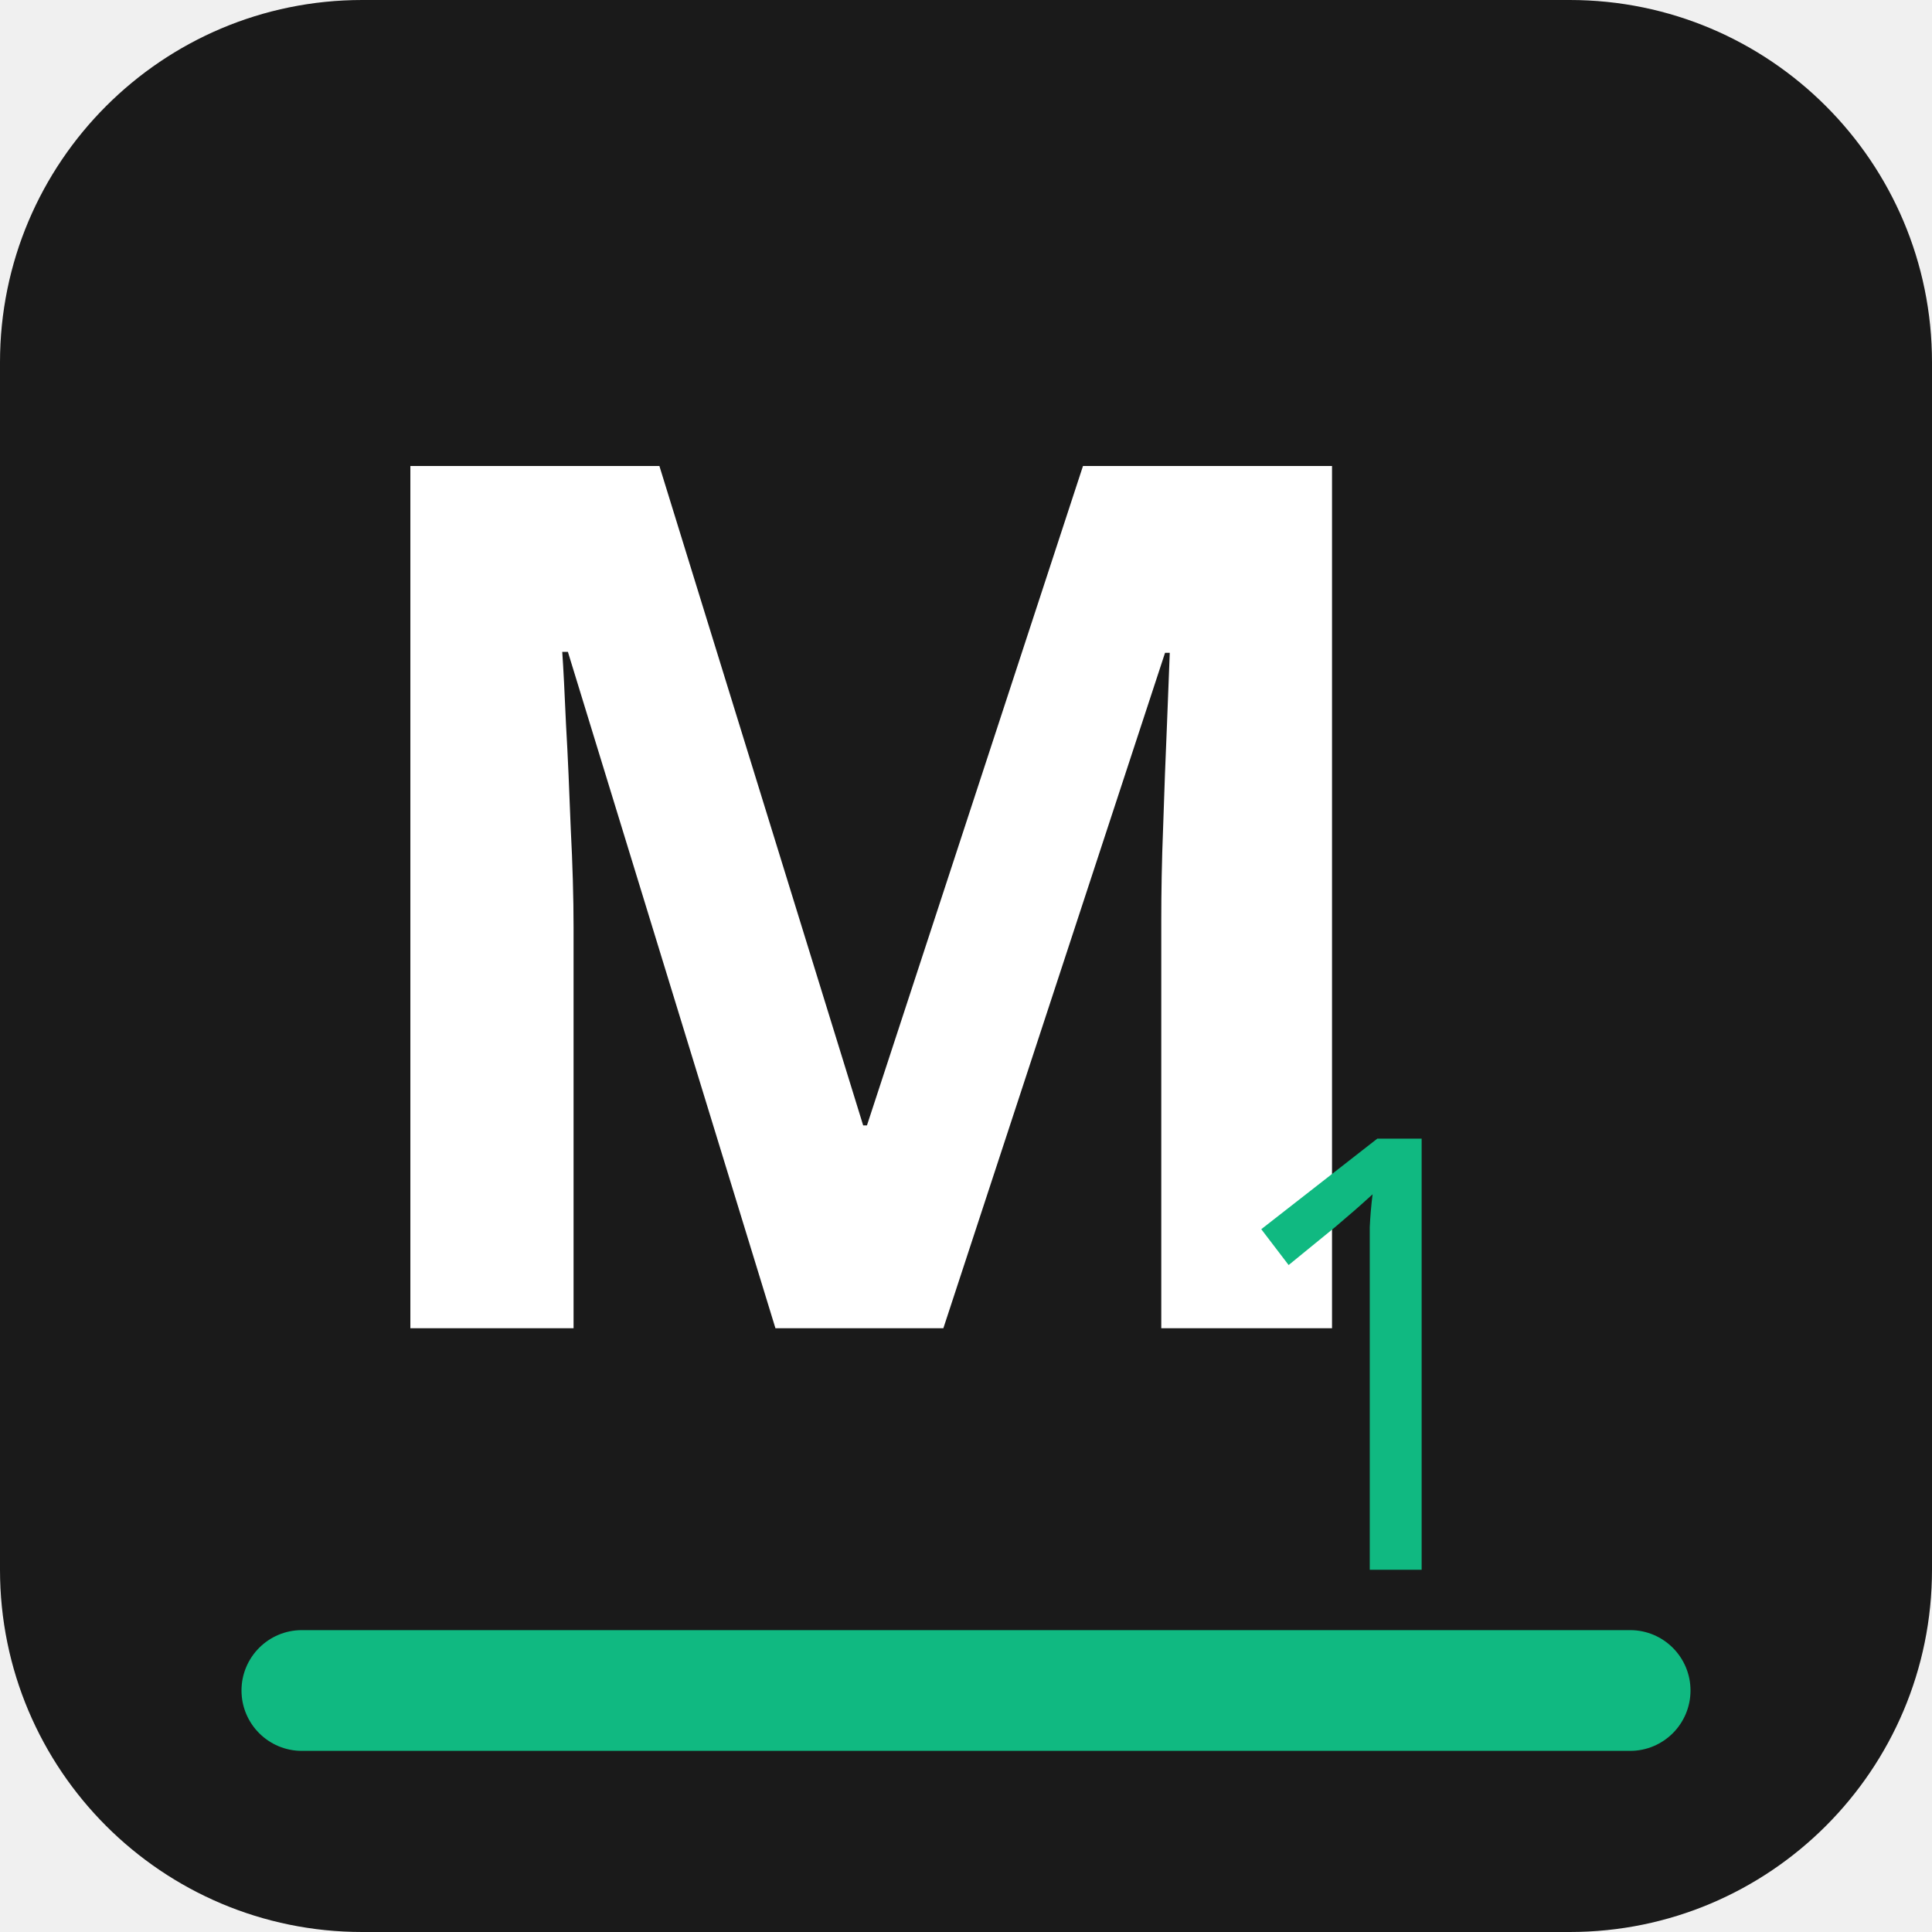
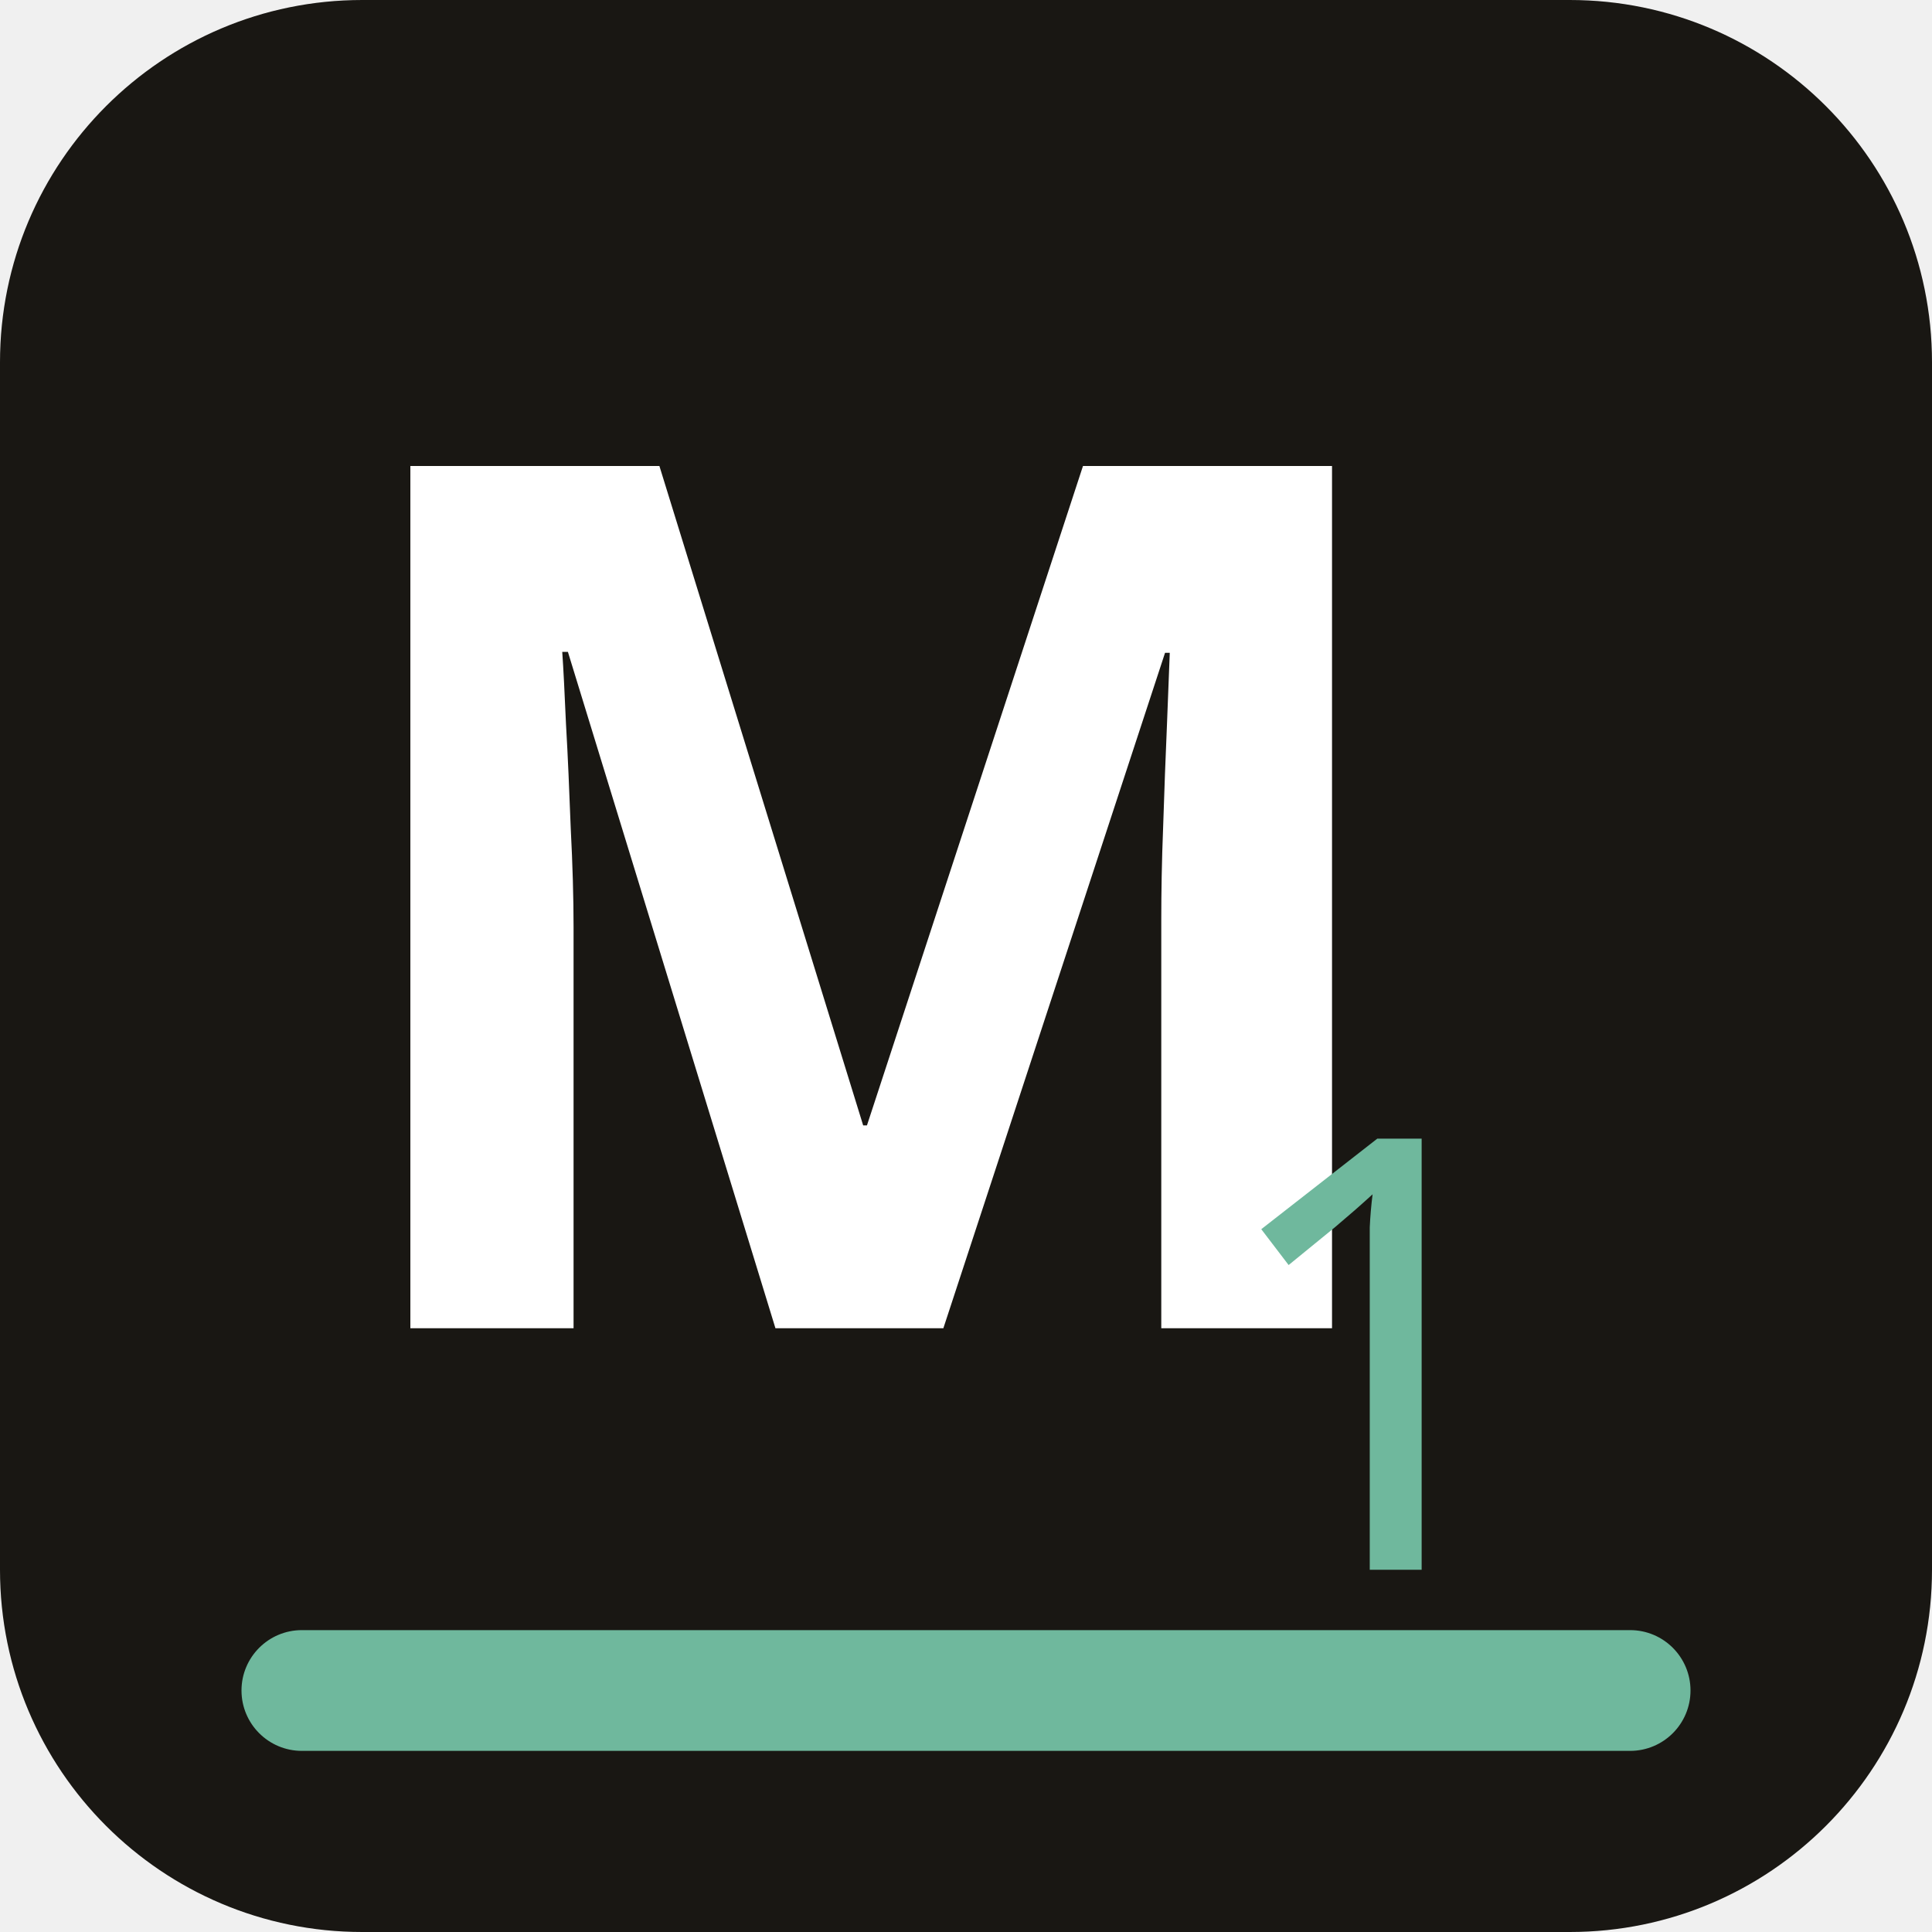
<svg xmlns="http://www.w3.org/2000/svg" width="32" height="32" viewBox="0 0 32 32">
-   <rect width="32" height="32" rx="6" fill="#1A1A1A" />
+   <rect width="32" height="32" rx="6" fill="#191713" />
  <text x="5" y="22" font-family="system-ui,sans-serif" font-weight="700" font-size="20" fill="#FFFFFF" letter-spacing="-0.5">M</text>
-   <text x="20" y="26" font-family="system-ui,sans-serif" font-weight="300" font-size="10" fill="#10B981">1</text>
-   <rect x="4" y="27" width="24" height="2" rx="1" fill="#10B981" />
+   <text x="20" y="26" font-family="system-ui,sans-serif" font-weight="300" font-size="10" fill="#6FB89D">1</text>
+   <rect x="4" y="27" width="24" height="2" rx="1" fill="#6FB89D" />
</svg>
